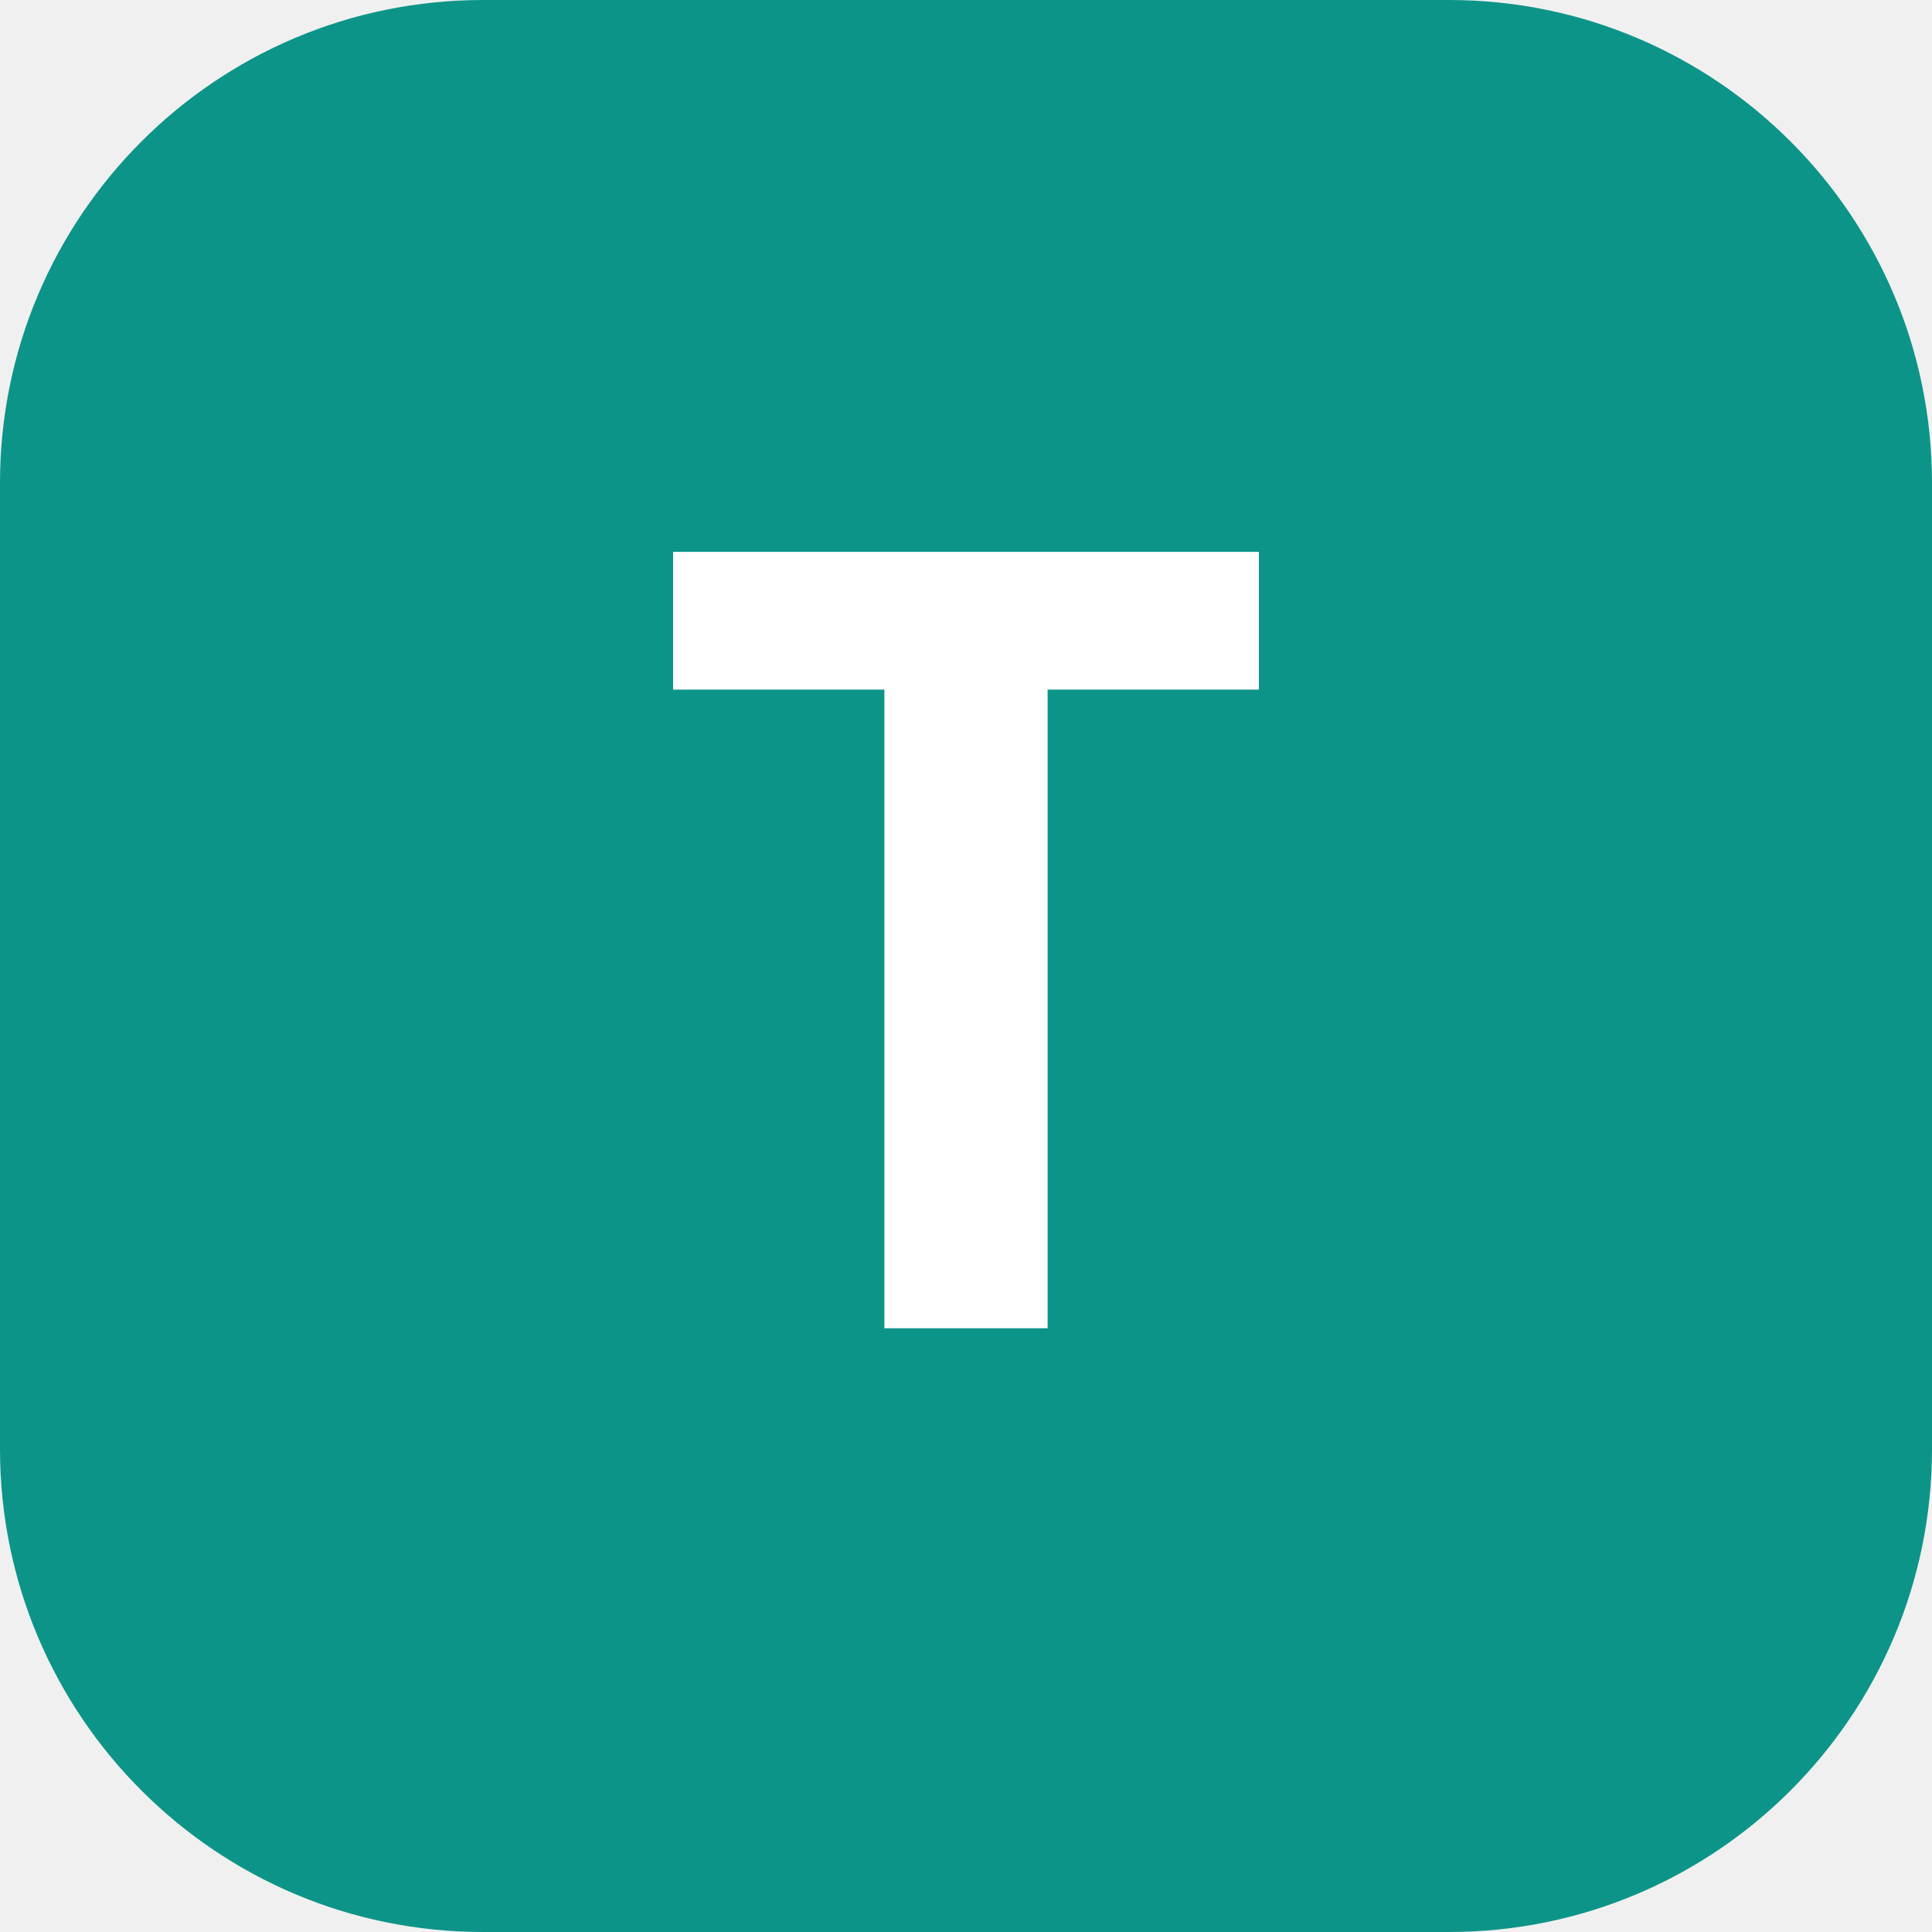
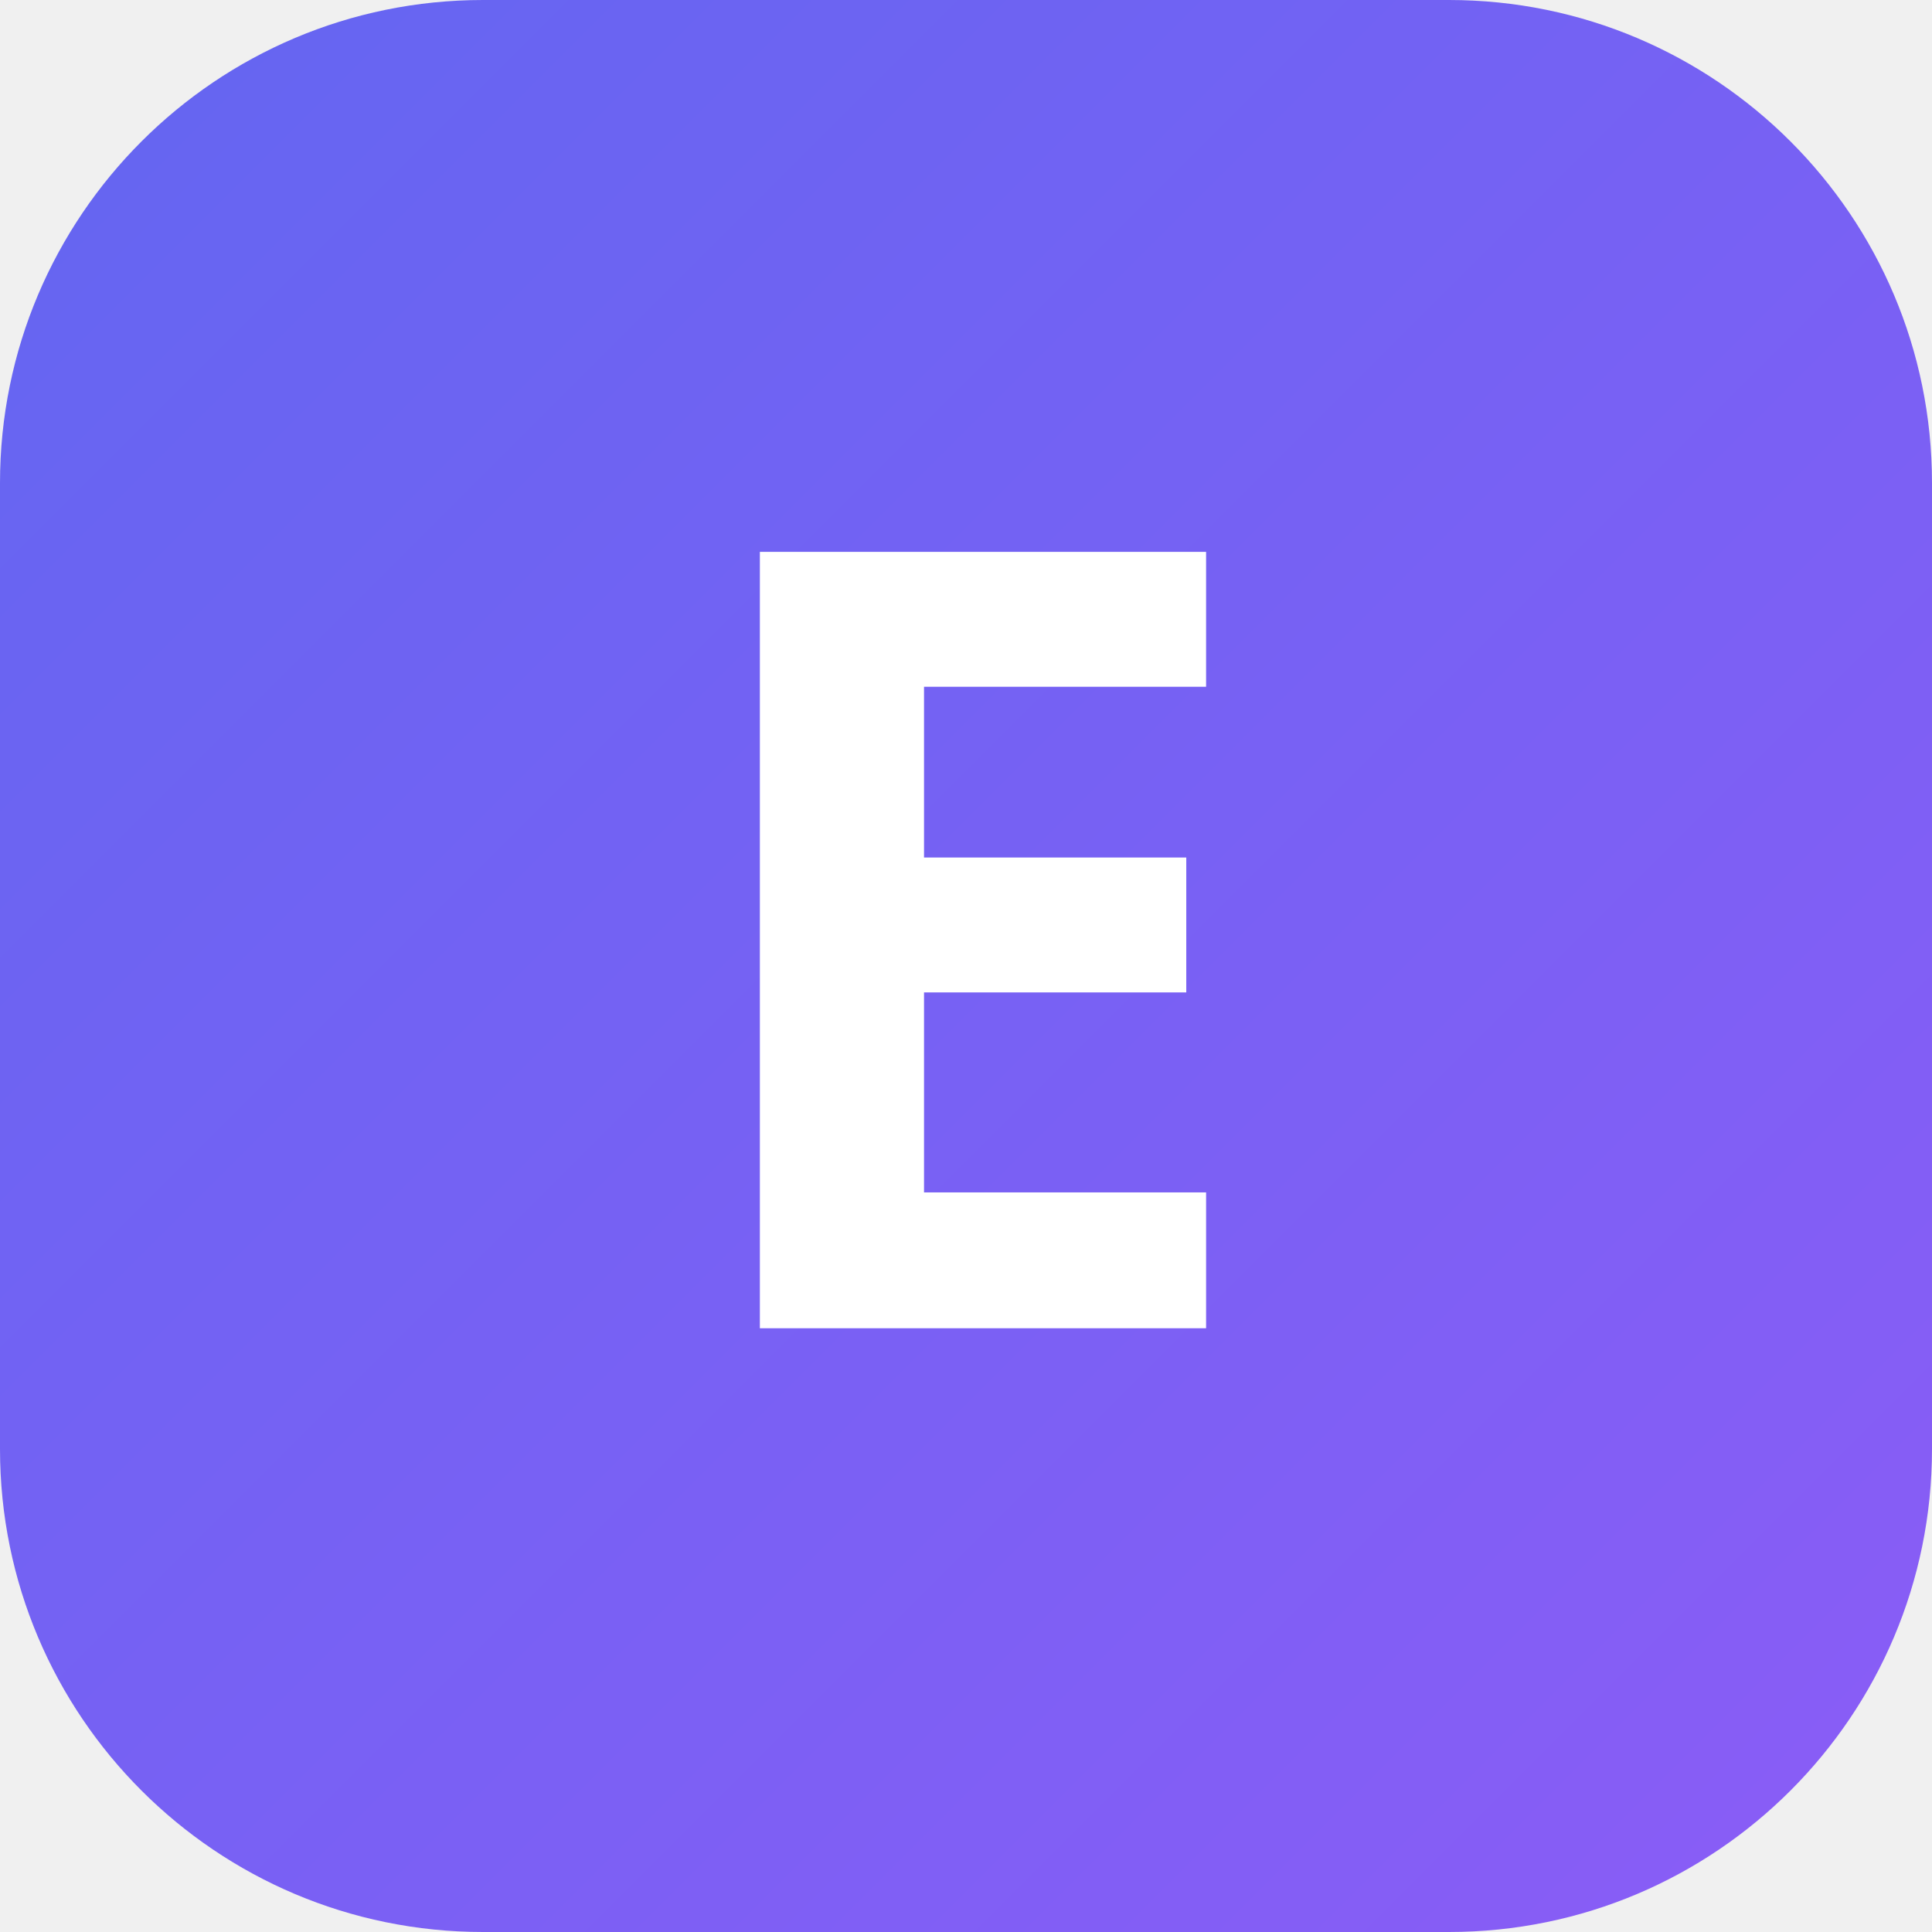
<svg xmlns="http://www.w3.org/2000/svg" viewBox="0 0 32 32">
-   <rect width="32" height="32" rx="8" fill="#0d9488" />
-   <text x="16" y="22" text-anchor="middle" font-size="18" font-weight="bold" fill="white" font-family="system-ui">T</text>
+   <defs>
+     <linearGradient id="g" x1="0%" y1="0%" x2="100%" y2="100%">
+       <stop offset="0%" stop-color="#6366f1" />
+       <stop offset="100%" stop-color="#8b5cf6" />
+     </linearGradient>
+   </defs>
+   <rect width="32" height="32" rx="8" fill="url(#g)" />
+   <text x="16" y="22" text-anchor="middle" fill="white" font-family="system-ui" font-weight="700" font-size="18">E</text>
</svg>
